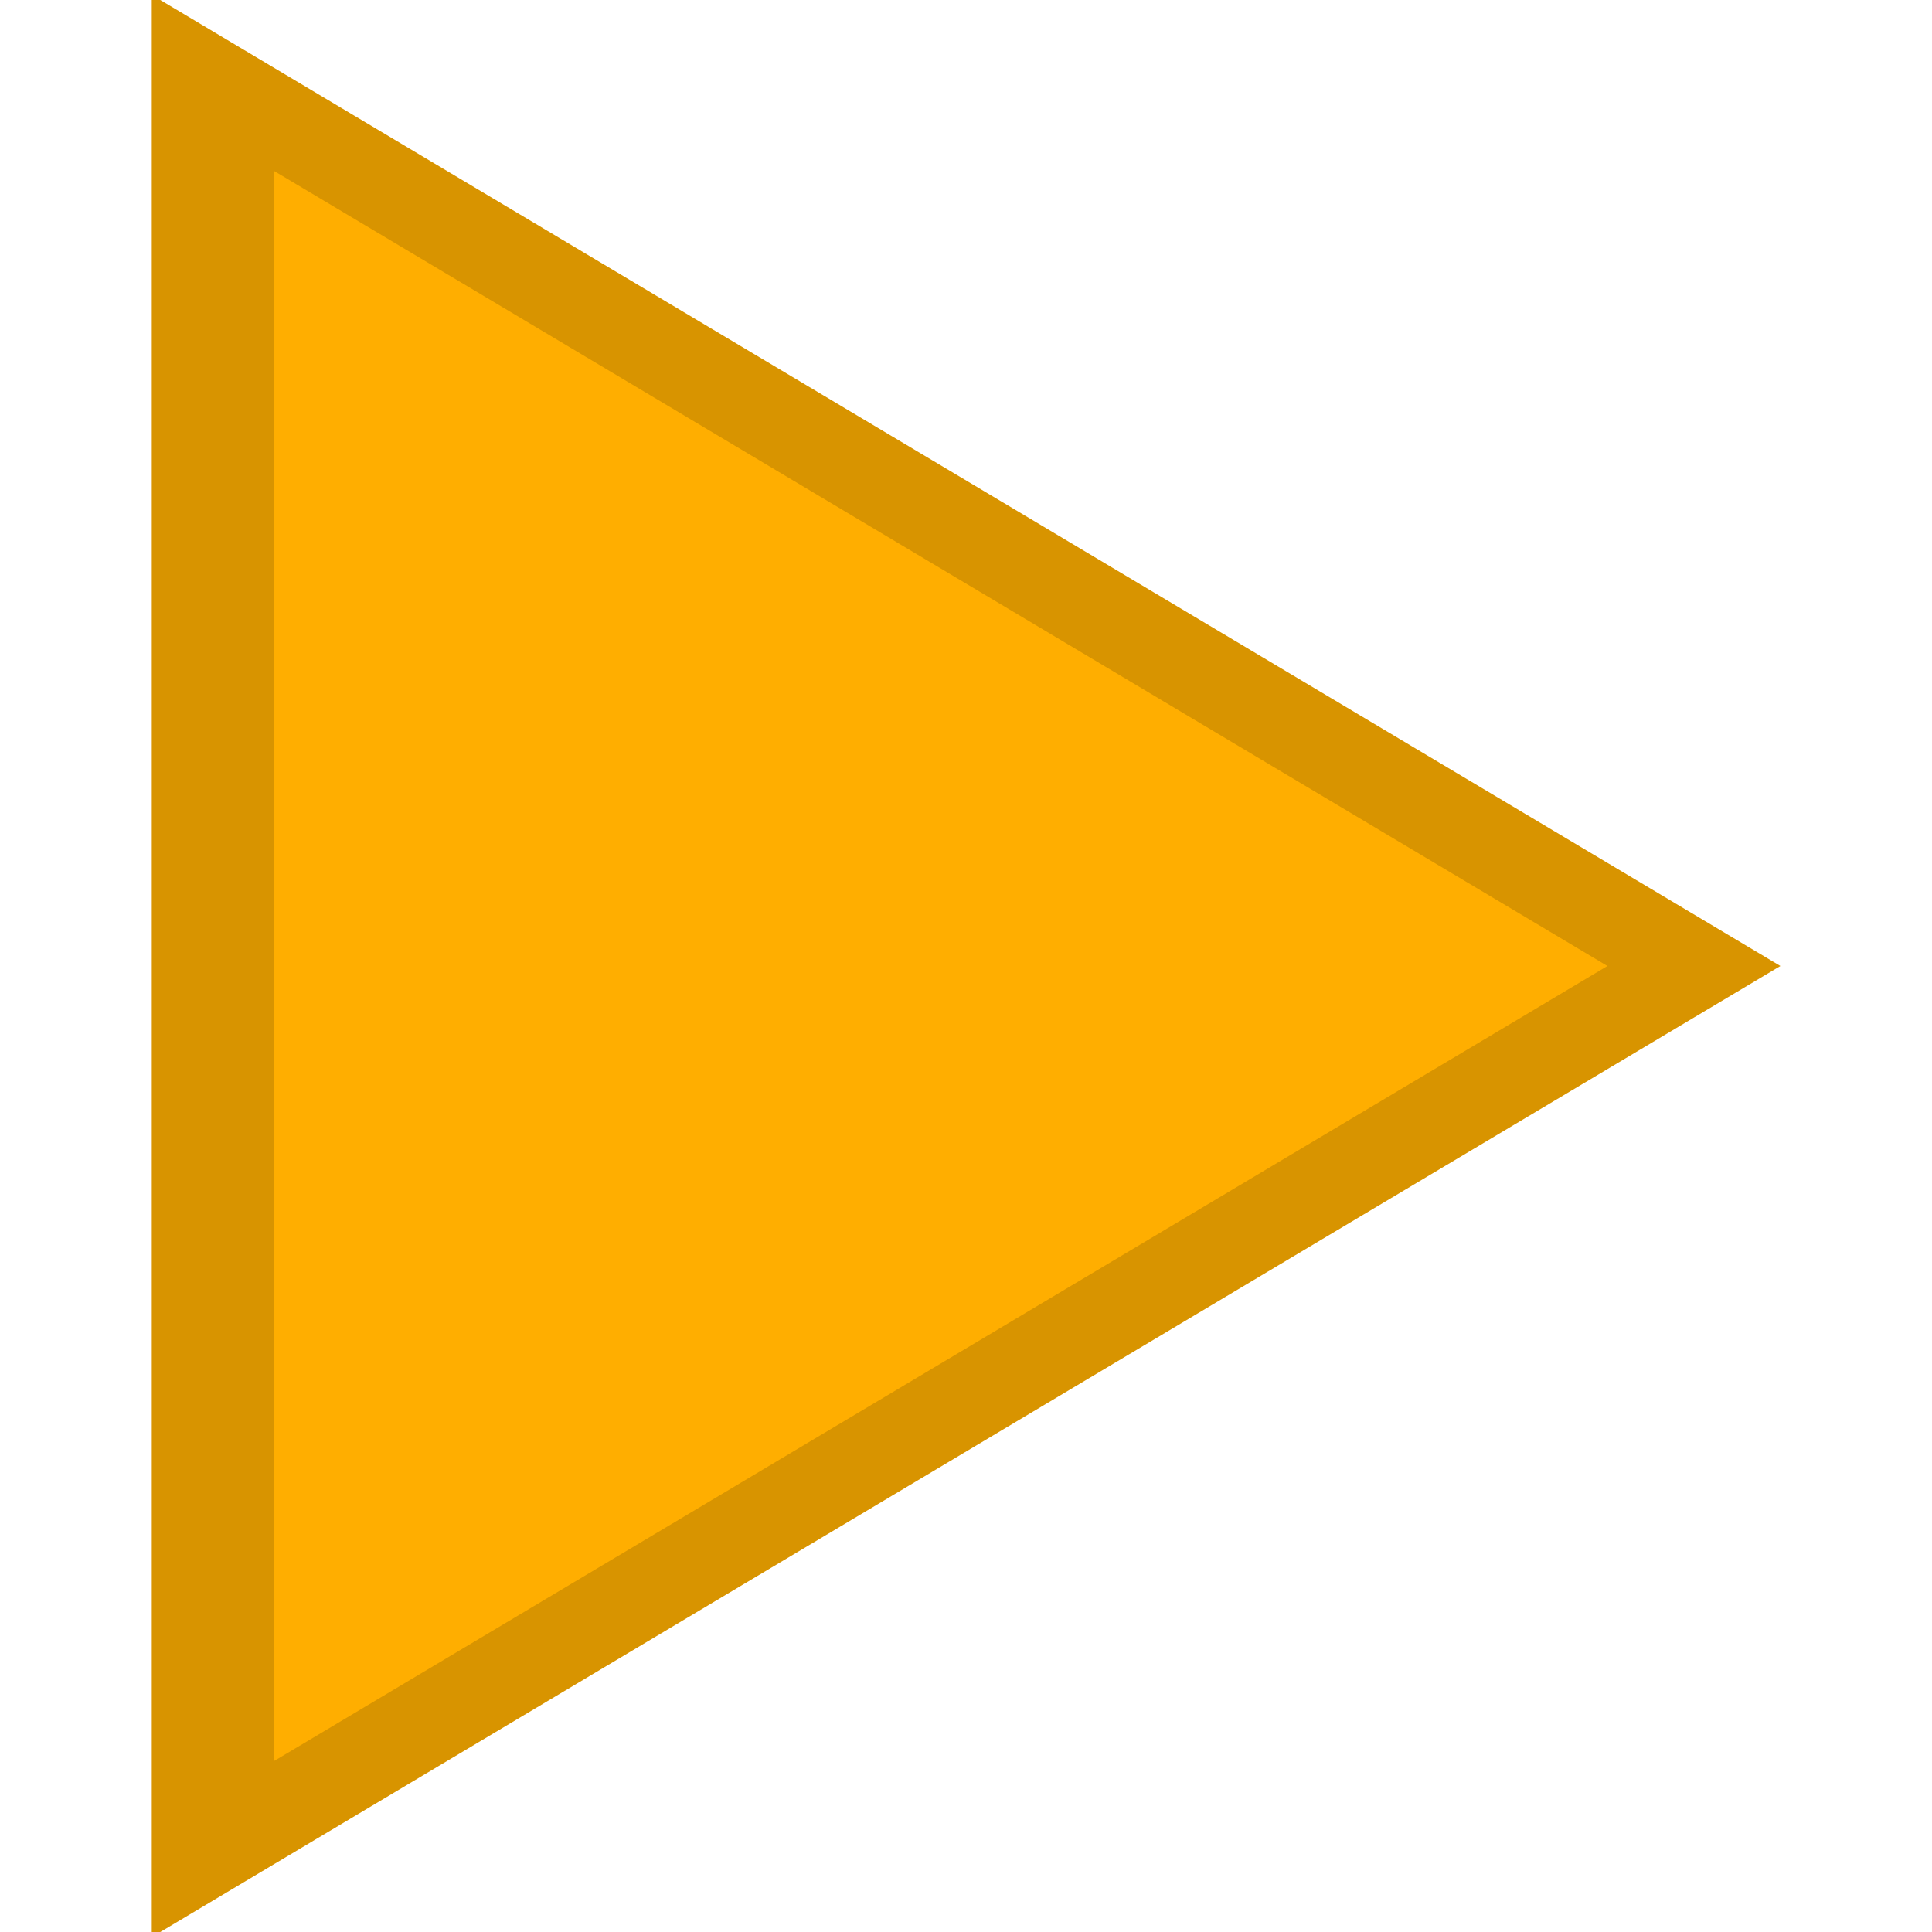
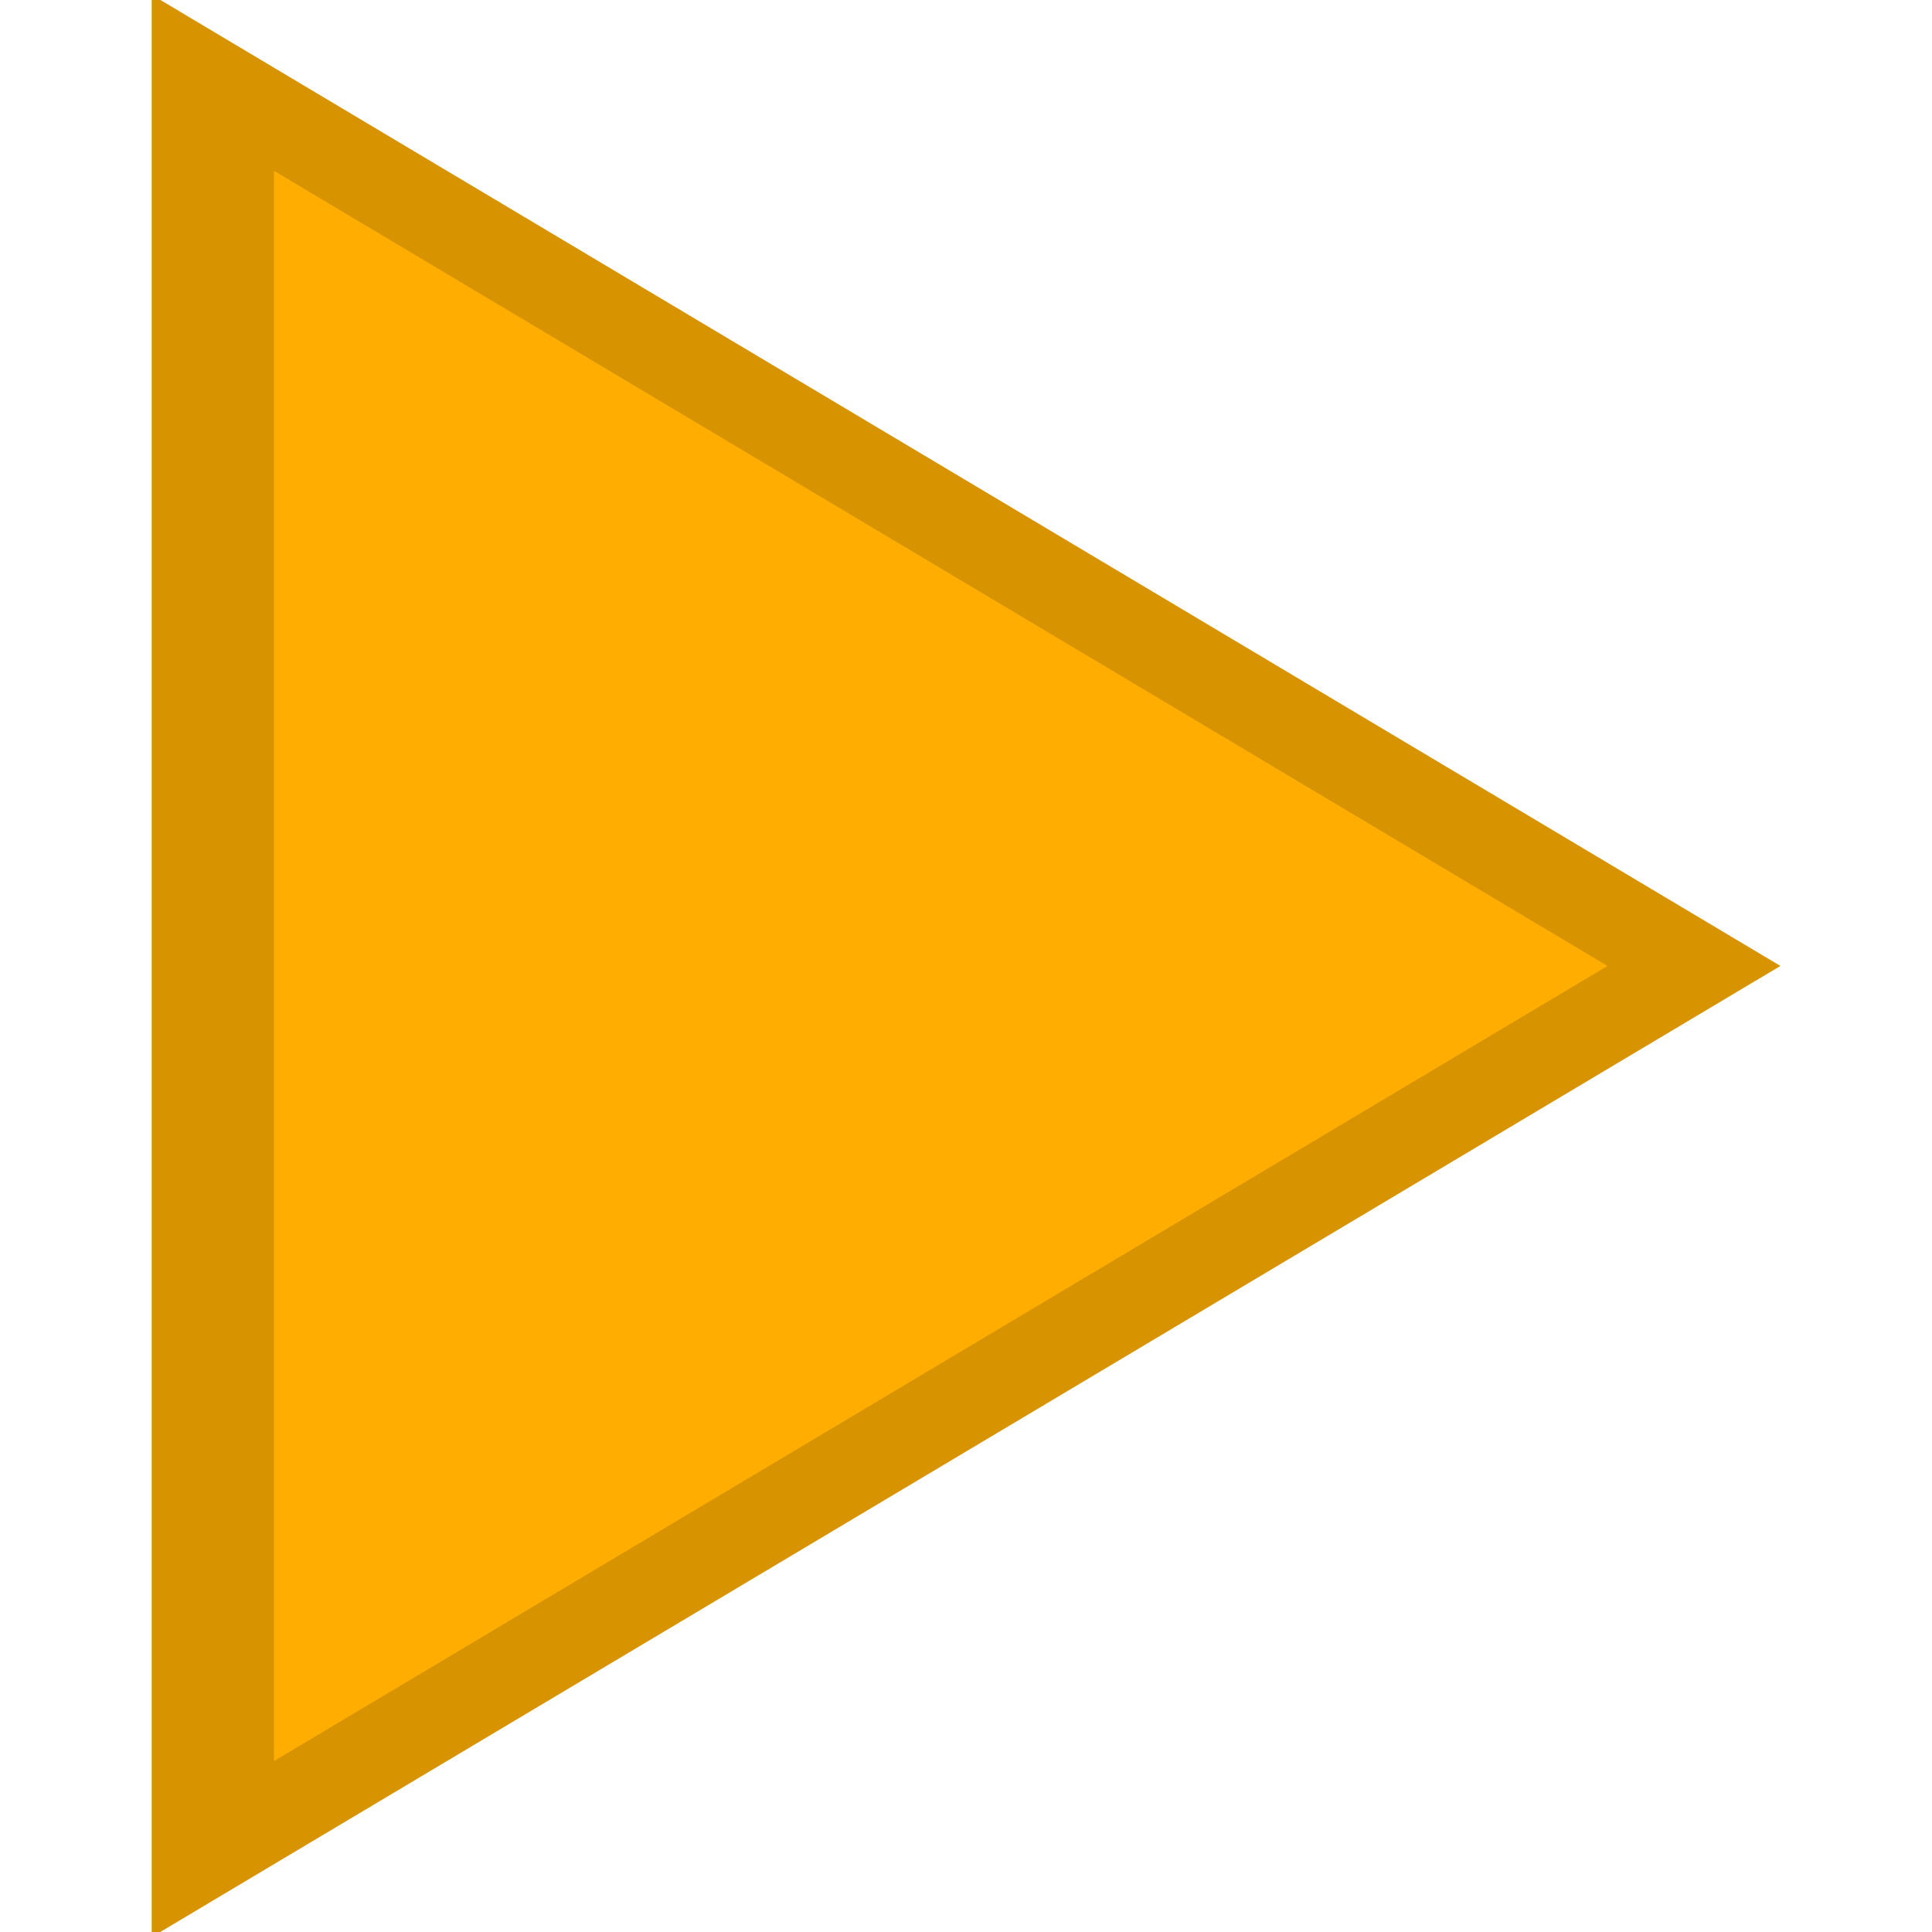
- <svg xmlns="http://www.w3.org/2000/svg" id="svg8" viewBox="0 0 18 18" height="18" width="18" version="1.1">
-   <defs id="defs12" />
-   <g id="g6" transform="matrix(1.139487,0,0,0.6794319,-264.5948,-113.2978)">
-     <g id="g4" style="mix-blend-mode:normal" stroke-dashoffset="0" stroke-dasharray="none" stroke-miterlimit="10" stroke-linejoin="miter" stroke-linecap="butt" stroke-width="1" stroke="#d89400" fill-rule="nonzero" fill="#ffae00" data-paper-data="{&quot;isPaintingLayer&quot;:true}">
-       <path id="path2" d="m 246.055,180 -12.109,12.109 v -24.218 z" />
-     </g>
-   </g>
+ <svg xmlns="http://www.w3.org/2000/svg" height="18" width="18">
+   <path d="m246.055 180-12.11 12.11v-24.22z" transform="matrix(1.13949 0 0 .67943 -264.595 -113.298)" stroke-miterlimit="10" stroke="#d89400" fill="#ffae00" data-paper-data="{&quot;isPaintingLayer&quot;:true}" />
</svg>
